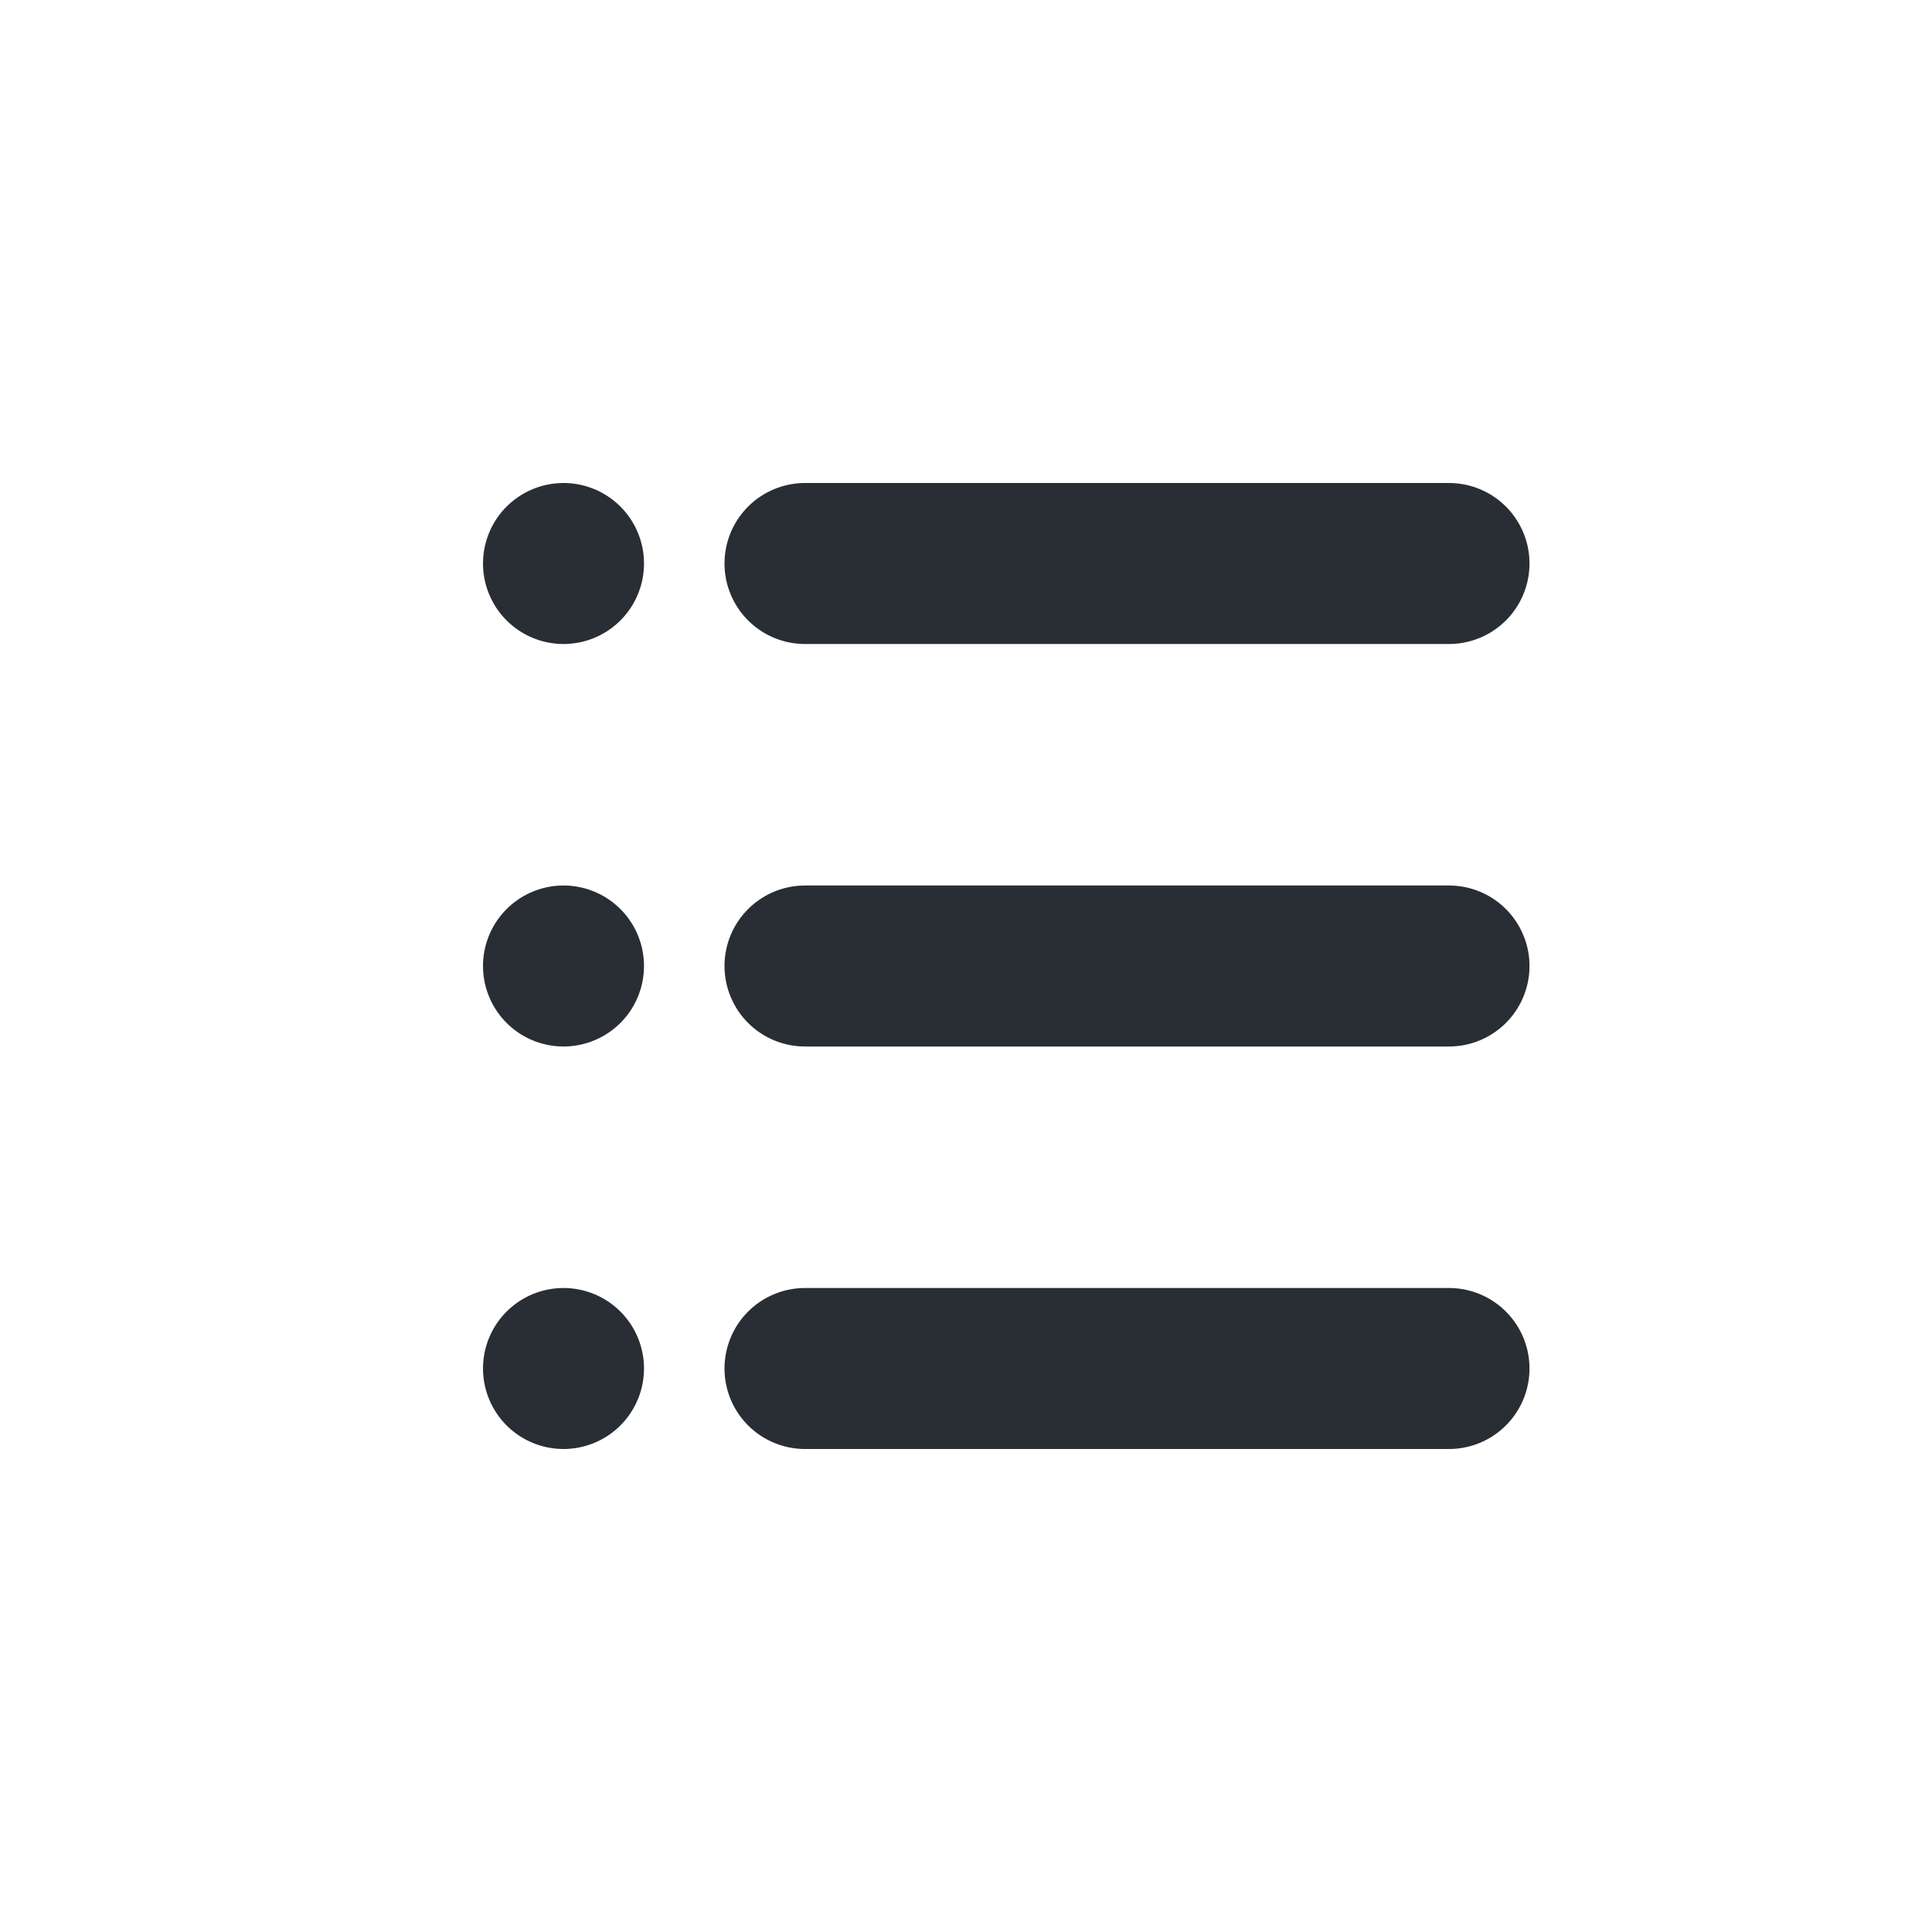
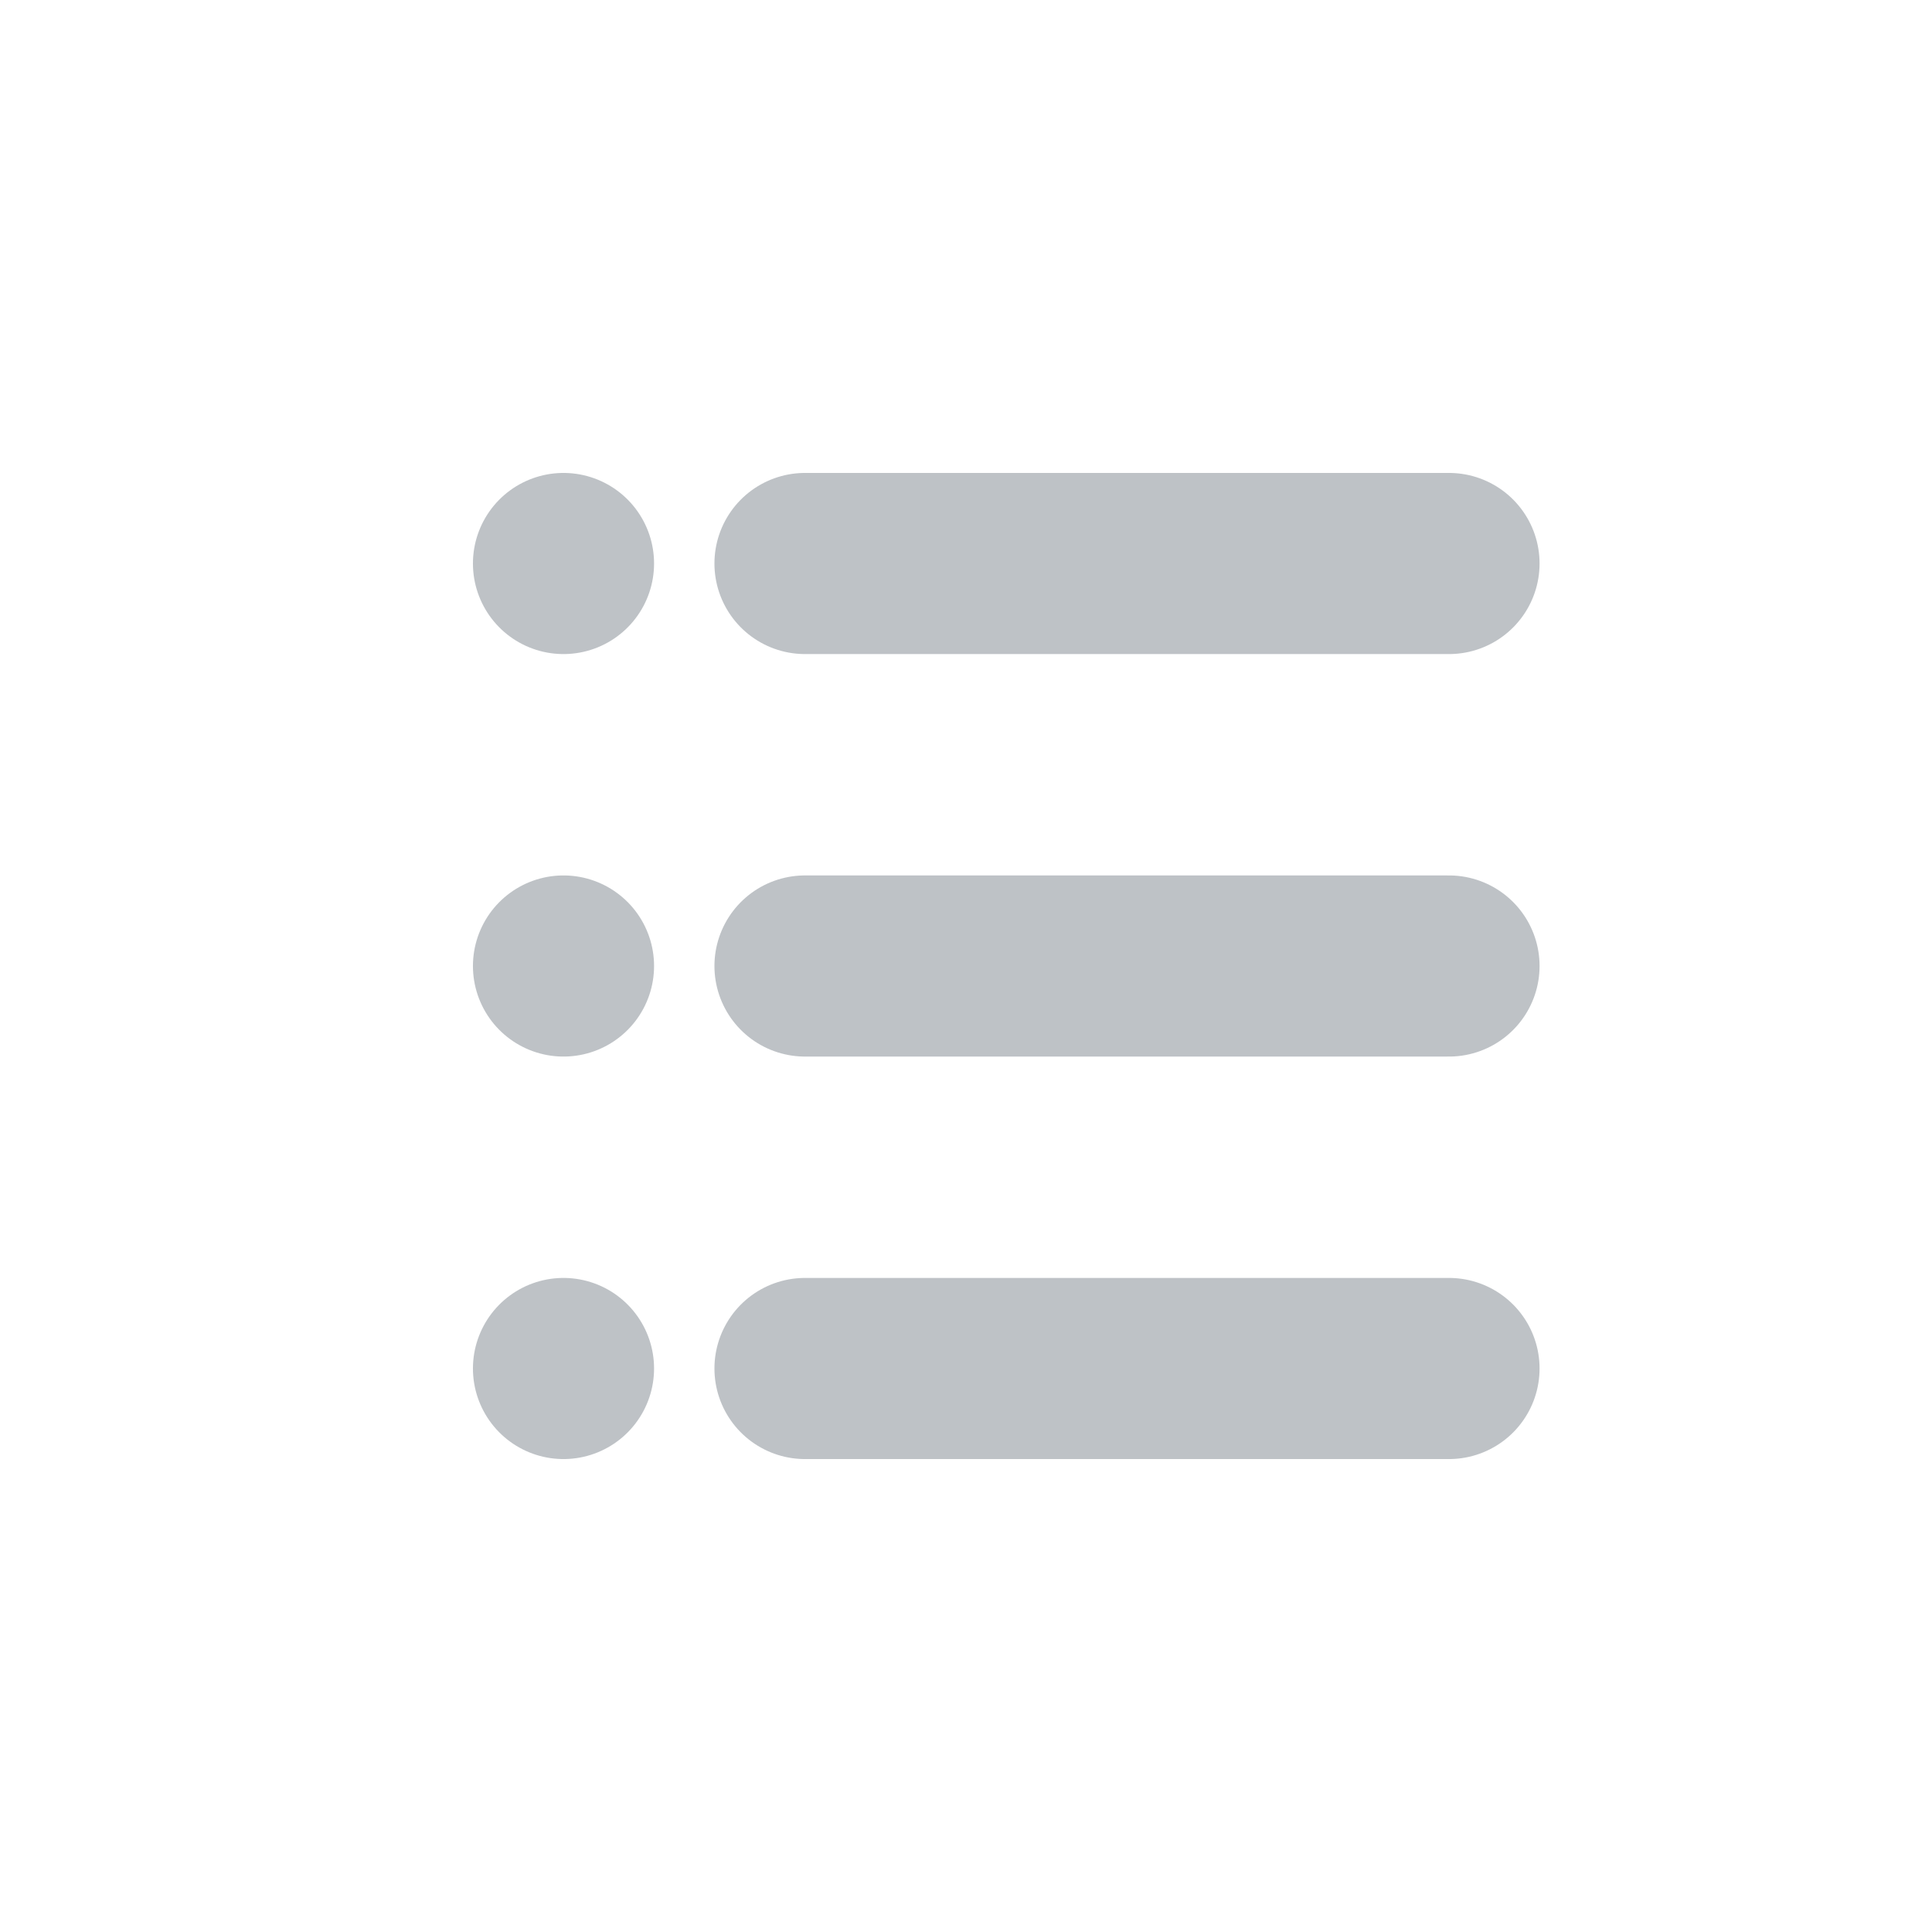
- <svg xmlns="http://www.w3.org/2000/svg" role="img" width="24px" height="24px" viewBox="0 0 24 24" aria-labelledby="listIconTitle" stroke="#292E35" stroke-width="2" stroke-linecap="round" stroke-linejoin="round" fill="none" color="#292E35">
+ <svg xmlns="http://www.w3.org/2000/svg" role="img" width="16px" height="16px" viewBox="0 0 24 24" aria-labelledby="listIconTitle" stroke="#BEC2C6" stroke-width="2.25" stroke-linecap="round" stroke-linejoin="round" fill="none" color="#BEC2C6">
  <path d="M10 7L18 7M10 12L18 12M10 17L18 17" />
  <line x1="7" y1="7" x2="7" y2="7" />
  <line x1="7" y1="12" x2="7" y2="12" />
  <line x1="7" y1="17" x2="7" y2="17" />
</svg>
